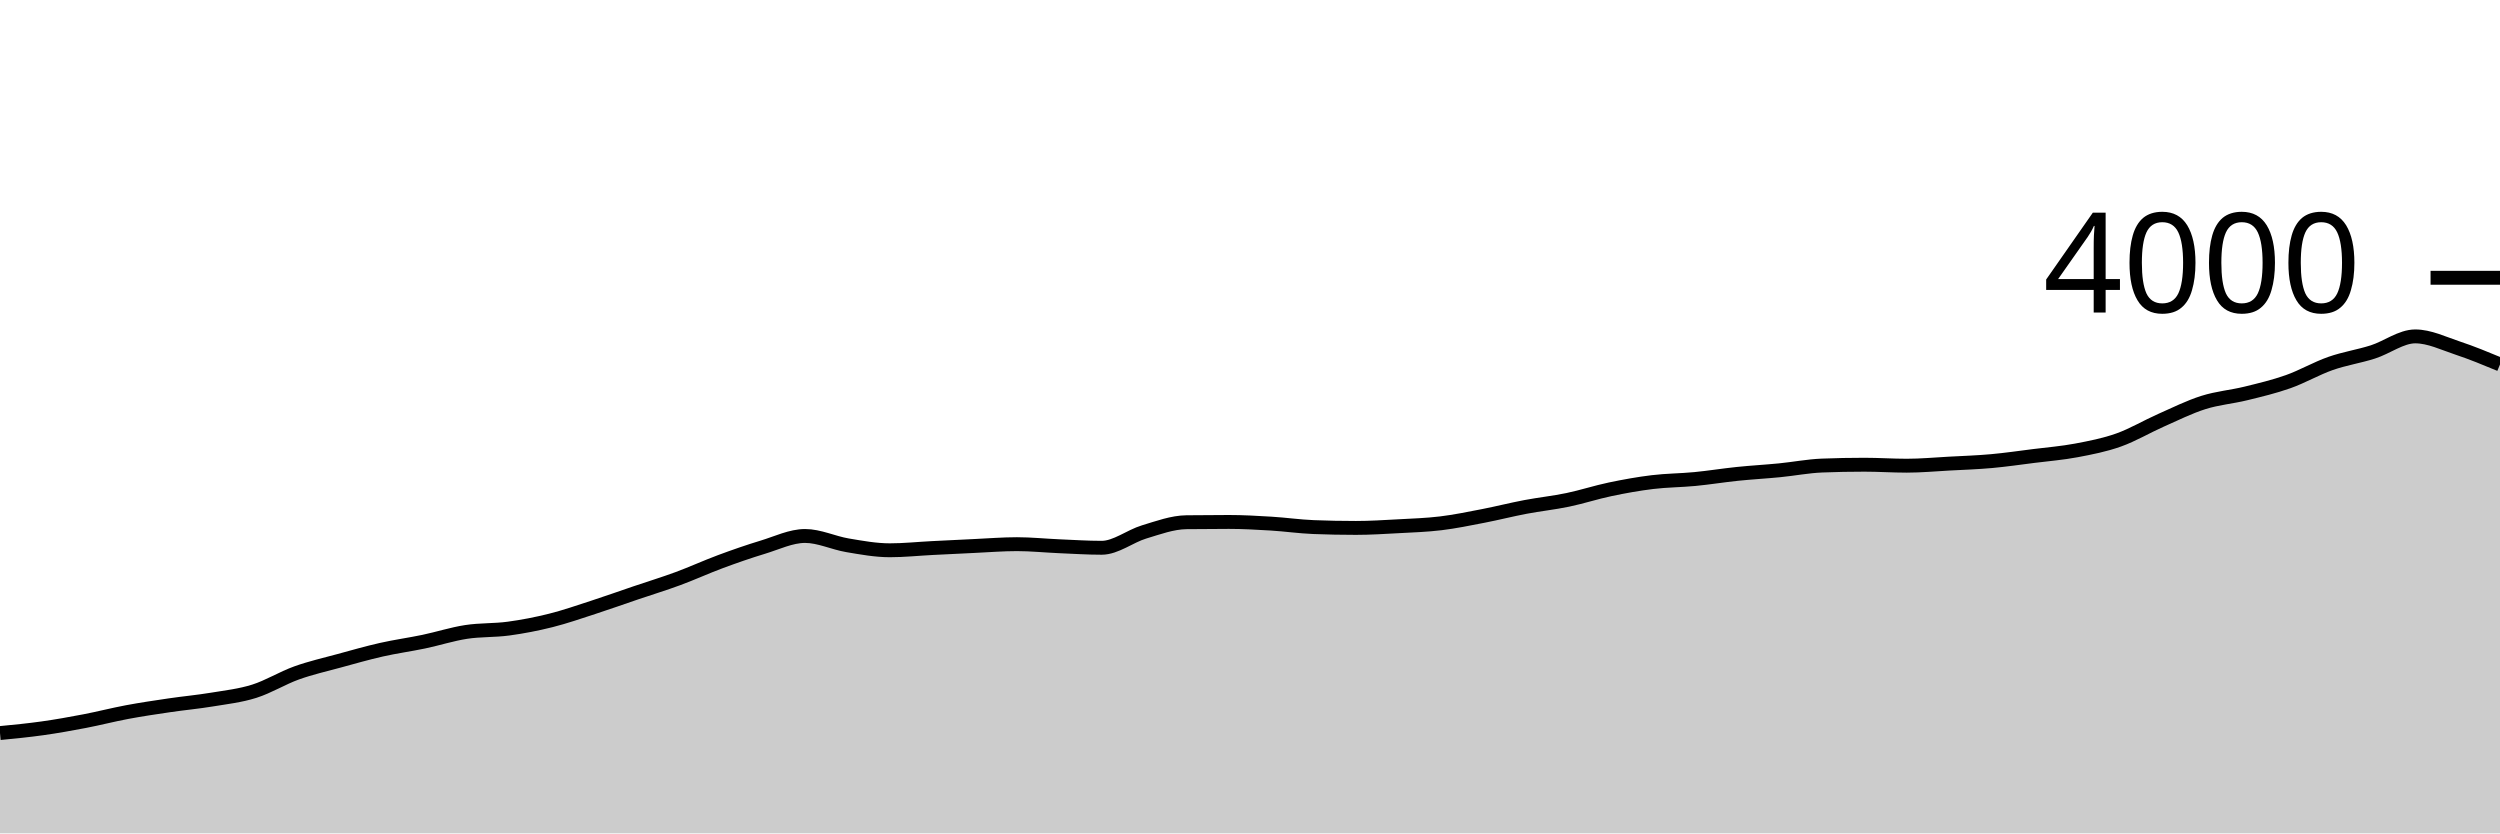
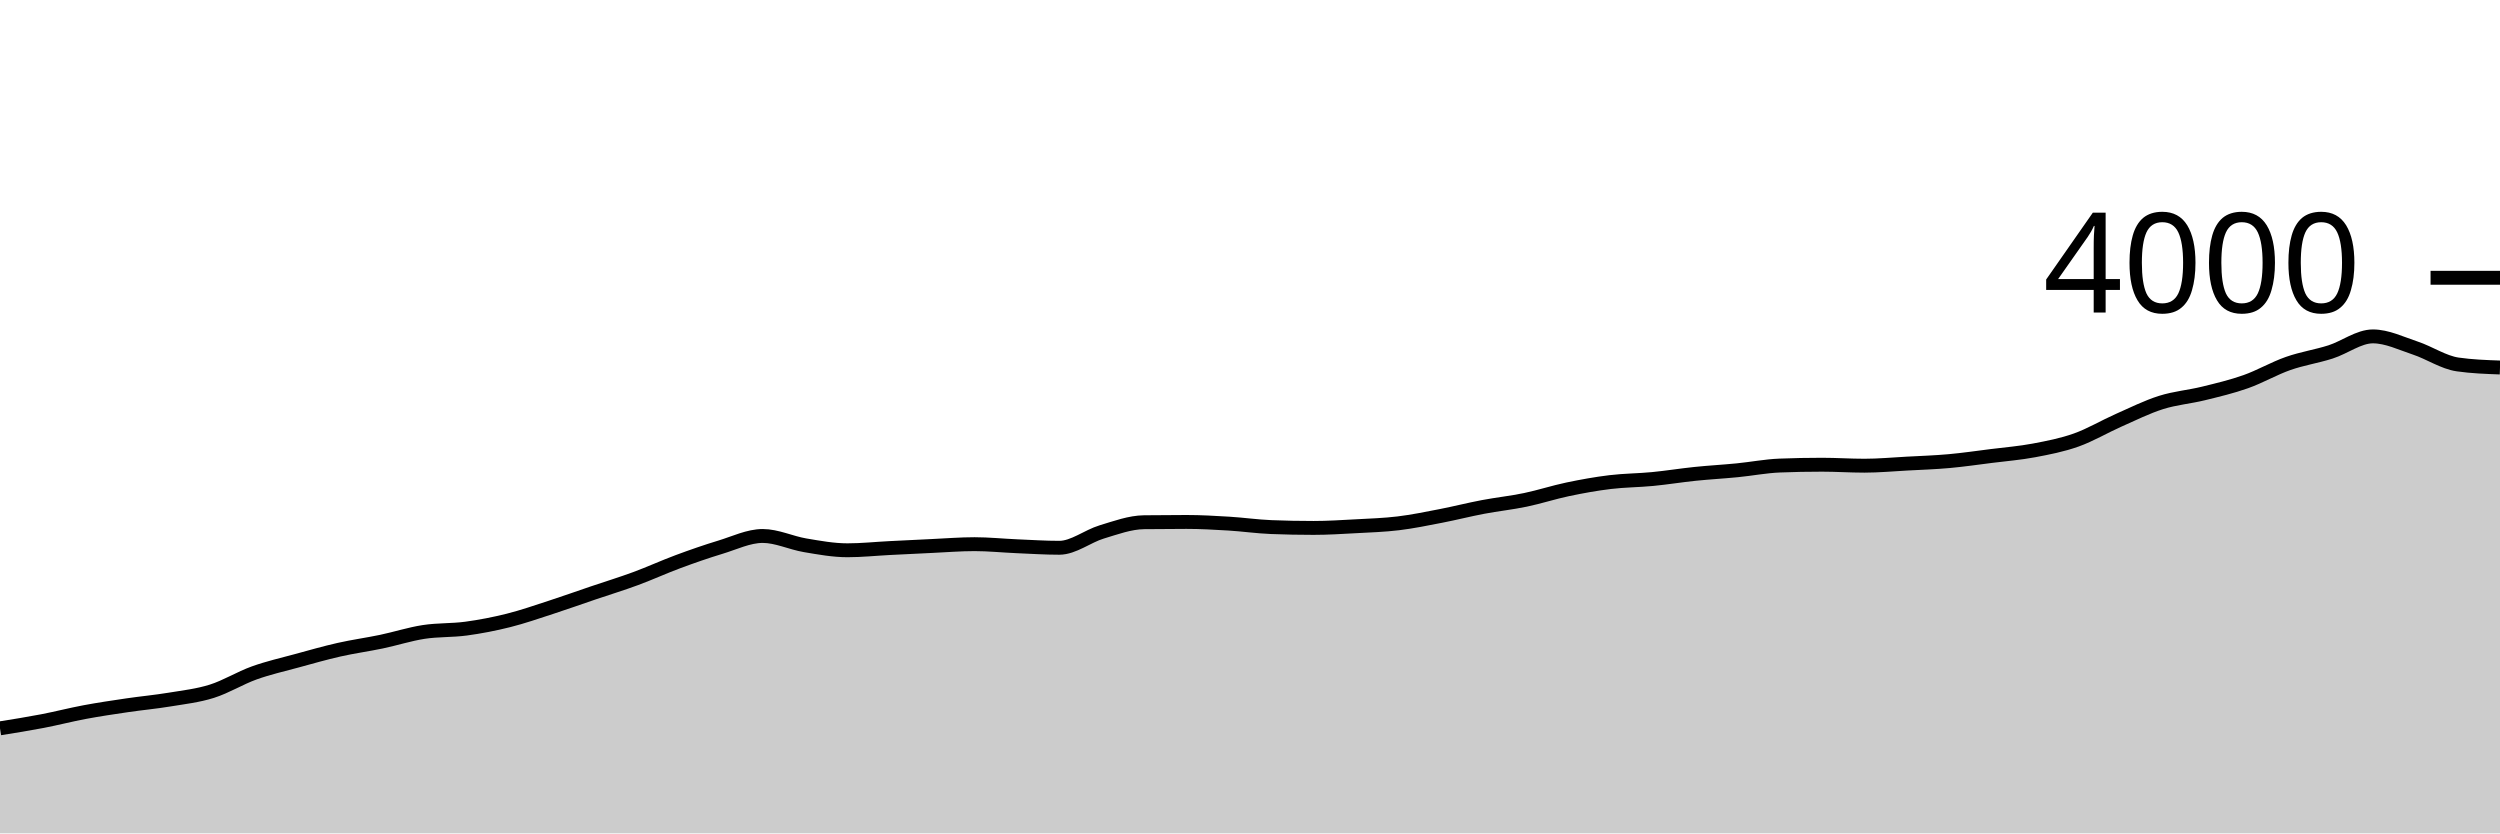
<svg xmlns="http://www.w3.org/2000/svg" viewBox="0 0 180 60">
  <g transform="translate(0,20)">
-     <path class="area" fill="rgba(0, 0, 0, 0.2)" d="M0,32.78C1.017,32.682,2.034,32.583,3.051,32.44C4.068,32.297,5.085,32.115,6.102,31.92C7.119,31.725,8.136,31.46,9.153,31.27C10.169,31.08,11.186,30.93,12.203,30.78C13.22,30.63,14.237,30.538,15.254,30.37C16.271,30.202,17.288,30.09,18.305,29.77C19.322,29.45,20.339,28.815,21.356,28.45C22.373,28.085,23.39,27.858,24.407,27.58C25.424,27.302,26.441,27.01,27.458,26.78C28.475,26.55,29.492,26.413,30.508,26.2C31.525,25.987,32.542,25.657,33.559,25.5C34.576,25.343,35.593,25.398,36.61,25.26C37.627,25.122,38.644,24.925,39.661,24.67C40.678,24.415,41.695,24.06,42.712,23.73C43.729,23.4,44.746,23.035,45.763,22.69C46.78,22.345,47.797,22.035,48.814,21.66C49.831,21.285,50.847,20.817,51.864,20.44C52.881,20.063,53.898,19.708,54.915,19.4C55.932,19.092,56.949,18.59,57.966,18.59C58.983,18.59,60,19.088,61.017,19.26C62.034,19.432,63.051,19.62,64.068,19.62C65.085,19.62,66.102,19.512,67.119,19.46C68.136,19.408,69.153,19.357,70.169,19.31C71.186,19.263,72.203,19.18,73.22,19.18C74.237,19.18,75.254,19.287,76.271,19.33C77.288,19.373,78.305,19.44,79.322,19.44C80.339,19.44,81.356,18.607,82.373,18.3C83.39,17.993,84.407,17.613,85.424,17.6C86.441,17.587,87.458,17.58,88.475,17.58C89.492,17.58,90.508,17.638,91.525,17.7C92.542,17.762,93.559,17.91,94.576,17.95C95.593,17.99,96.61,18.01,97.627,18.01C98.644,18.01,99.661,17.945,100.678,17.89C101.695,17.835,102.712,17.803,103.729,17.68C104.746,17.557,105.763,17.347,106.78,17.15C107.797,16.953,108.814,16.693,109.831,16.5C110.847,16.307,111.864,16.202,112.881,15.99C113.898,15.778,114.915,15.443,115.932,15.23C116.949,15.017,117.966,14.833,118.983,14.71C120,14.587,121.017,14.588,122.034,14.49C123.051,14.392,124.068,14.225,125.085,14.12C126.102,14.015,127.119,13.96,128.136,13.86C129.153,13.76,130.169,13.56,131.186,13.52C132.203,13.48,133.22,13.46,134.237,13.46C135.254,13.46,136.271,13.53,137.288,13.53C138.305,13.53,139.322,13.435,140.339,13.38C141.356,13.325,142.373,13.292,143.39,13.2C144.407,13.108,145.424,12.958,146.441,12.83C147.458,12.702,148.475,12.622,149.492,12.43C150.508,12.238,151.525,12.042,152.542,11.68C153.559,11.318,154.576,10.71,155.593,10.26C156.61,9.81,157.627,9.302,158.644,8.98C159.661,8.658,160.678,8.58,161.695,8.33C162.712,8.08,163.729,7.84,164.746,7.48C165.763,7.12,166.78,6.527,167.797,6.17C168.814,5.813,169.831,5.665,170.847,5.34C171.864,5.015,172.881,4.22,173.898,4.22C174.915,4.22,175.932,4.723,176.949,5.06C177.966,5.397,178.983,5.818,180,6.24L180,40C178.983,40,177.966,40,176.949,40C175.932,40,174.915,40,173.898,40C172.881,40,171.864,40,170.847,40C169.831,40,168.814,40,167.797,40C166.78,40,165.763,40,164.746,40C163.729,40,162.712,40,161.695,40C160.678,40,159.661,40,158.644,40C157.627,40,156.61,40,155.593,40C154.576,40,153.559,40,152.542,40C151.525,40,150.508,40,149.492,40C148.475,40,147.458,40,146.441,40C145.424,40,144.407,40,143.39,40C142.373,40,141.356,40,140.339,40C139.322,40,138.305,40,137.288,40C136.271,40,135.254,40,134.237,40C133.22,40,132.203,40,131.186,40C130.169,40,129.153,40,128.136,40C127.119,40,126.102,40,125.085,40C124.068,40,123.051,40,122.034,40C121.017,40,120,40,118.983,40C117.966,40,116.949,40,115.932,40C114.915,40,113.898,40,112.881,40C111.864,40,110.847,40,109.831,40C108.814,40,107.797,40,106.78,40C105.763,40,104.746,40,103.729,40C102.712,40,101.695,40,100.678,40C99.661,40,98.644,40,97.627,40C96.61,40,95.593,40,94.576,40C93.559,40,92.542,40,91.525,40C90.508,40,89.492,40,88.475,40C87.458,40,86.441,40,85.424,40C84.407,40,83.39,40,82.373,40C81.356,40,80.339,40,79.322,40C78.305,40,77.288,40,76.271,40C75.254,40,74.237,40,73.22,40C72.203,40,71.186,40,70.169,40C69.153,40,68.136,40,67.119,40C66.102,40,65.085,40,64.068,40C63.051,40,62.034,40,61.017,40C60,40,58.983,40,57.966,40C56.949,40,55.932,40,54.915,40C53.898,40,52.881,40,51.864,40C50.847,40,49.831,40,48.814,40C47.797,40,46.78,40,45.763,40C44.746,40,43.729,40,42.712,40C41.695,40,40.678,40,39.661,40C38.644,40,37.627,40,36.61,40C35.593,40,34.576,40,33.559,40C32.542,40,31.525,40,30.508,40C29.492,40,28.475,40,27.458,40C26.441,40,25.424,40,24.407,40C23.39,40,22.373,40,21.356,40C20.339,40,19.322,40,18.305,40C17.288,40,16.271,40,15.254,40C14.237,40,13.22,40,12.203,40C11.186,40,10.169,40,9.153,40C8.136,40,7.119,40,6.102,40C5.085,40,4.068,40,3.051,40C2.034,40,1.017,40,0,40Z" />
-     <path class="line" stroke="black" fill="none" d="M0,32.78C1.017,32.682,2.034,32.583,3.051,32.44C4.068,32.297,5.085,32.115,6.102,31.92C7.119,31.725,8.136,31.46,9.153,31.27C10.169,31.08,11.186,30.93,12.203,30.78C13.22,30.63,14.237,30.538,15.254,30.37C16.271,30.202,17.288,30.09,18.305,29.77C19.322,29.45,20.339,28.815,21.356,28.45C22.373,28.085,23.39,27.858,24.407,27.58C25.424,27.302,26.441,27.01,27.458,26.78C28.475,26.55,29.492,26.413,30.508,26.2C31.525,25.987,32.542,25.657,33.559,25.5C34.576,25.343,35.593,25.398,36.61,25.26C37.627,25.122,38.644,24.925,39.661,24.67C40.678,24.415,41.695,24.06,42.712,23.73C43.729,23.4,44.746,23.035,45.763,22.69C46.78,22.345,47.797,22.035,48.814,21.66C49.831,21.285,50.847,20.817,51.864,20.44C52.881,20.063,53.898,19.708,54.915,19.4C55.932,19.092,56.949,18.59,57.966,18.59C58.983,18.59,60,19.088,61.017,19.26C62.034,19.432,63.051,19.62,64.068,19.62C65.085,19.62,66.102,19.512,67.119,19.46C68.136,19.408,69.153,19.357,70.169,19.31C71.186,19.263,72.203,19.18,73.22,19.18C74.237,19.18,75.254,19.287,76.271,19.33C77.288,19.373,78.305,19.44,79.322,19.44C80.339,19.44,81.356,18.607,82.373,18.3C83.39,17.993,84.407,17.613,85.424,17.6C86.441,17.587,87.458,17.58,88.475,17.58C89.492,17.58,90.508,17.638,91.525,17.7C92.542,17.762,93.559,17.91,94.576,17.95C95.593,17.99,96.61,18.01,97.627,18.01C98.644,18.01,99.661,17.945,100.678,17.89C101.695,17.835,102.712,17.803,103.729,17.68C104.746,17.557,105.763,17.347,106.78,17.15C107.797,16.953,108.814,16.693,109.831,16.5C110.847,16.307,111.864,16.202,112.881,15.99C113.898,15.778,114.915,15.443,115.932,15.23C116.949,15.017,117.966,14.833,118.983,14.71C120,14.587,121.017,14.588,122.034,14.49C123.051,14.392,124.068,14.225,125.085,14.12C126.102,14.015,127.119,13.96,128.136,13.86C129.153,13.76,130.169,13.56,131.186,13.52C132.203,13.48,133.22,13.46,134.237,13.46C135.254,13.46,136.271,13.53,137.288,13.53C138.305,13.53,139.322,13.435,140.339,13.38C141.356,13.325,142.373,13.292,143.39,13.2C144.407,13.108,145.424,12.958,146.441,12.83C147.458,12.702,148.475,12.622,149.492,12.43C150.508,12.238,151.525,12.042,152.542,11.68C153.559,11.318,154.576,10.71,155.593,10.26C156.61,9.81,157.627,9.302,158.644,8.98C159.661,8.658,160.678,8.58,161.695,8.33C162.712,8.08,163.729,7.84,164.746,7.48C165.763,7.12,166.78,6.527,167.797,6.17C168.814,5.813,169.831,5.665,170.847,5.34C171.864,5.015,172.881,4.22,173.898,4.22C174.915,4.22,175.932,4.723,176.949,5.06C177.966,5.397,178.983,5.818,180,6.24" />
+     <path class="area" fill="rgba(0, 0, 0, 0.2)" d="M0,32.44C1.017,32.278,2.034,32.115,3.051,31.92C4.068,31.725,5.085,31.46,6.102,31.27C7.119,31.08,8.136,30.93,9.153,30.78C10.169,30.63,11.186,30.538,12.203,30.37C13.22,30.202,14.237,30.09,15.254,29.77C16.271,29.45,17.288,28.815,18.305,28.45C19.322,28.085,20.339,27.858,21.356,27.58C22.373,27.302,23.39,27.01,24.407,26.78C25.424,26.55,26.441,26.413,27.458,26.2C28.475,25.987,29.492,25.657,30.508,25.5C31.525,25.343,32.542,25.398,33.559,25.26C34.576,25.122,35.593,24.925,36.61,24.67C37.627,24.415,38.644,24.06,39.661,23.73C40.678,23.4,41.695,23.035,42.712,22.69C43.729,22.345,44.746,22.035,45.763,21.66C46.78,21.285,47.797,20.817,48.814,20.44C49.831,20.063,50.847,19.708,51.864,19.4C52.881,19.092,53.898,18.59,54.915,18.59C55.932,18.59,56.949,19.088,57.966,19.26C58.983,19.432,60,19.62,61.017,19.62C62.034,19.62,63.051,19.512,64.068,19.46C65.085,19.408,66.102,19.357,67.119,19.31C68.136,19.263,69.153,19.18,70.169,19.18C71.186,19.18,72.203,19.287,73.22,19.33C74.237,19.373,75.254,19.44,76.271,19.44C77.288,19.44,78.305,18.607,79.322,18.3C80.339,17.993,81.356,17.613,82.373,17.6C83.39,17.587,84.407,17.58,85.424,17.58C86.441,17.58,87.458,17.638,88.475,17.7C89.492,17.762,90.508,17.91,91.525,17.95C92.542,17.99,93.559,18.01,94.576,18.01C95.593,18.01,96.61,17.945,97.627,17.89C98.644,17.835,99.661,17.803,100.678,17.68C101.695,17.557,102.712,17.347,103.729,17.15C104.746,16.953,105.763,16.693,106.78,16.5C107.797,16.307,108.814,16.202,109.831,15.99C110.847,15.778,111.864,15.443,112.881,15.23C113.898,15.017,114.915,14.833,115.932,14.71C116.949,14.587,117.966,14.588,118.983,14.49C120,14.392,121.017,14.225,122.034,14.12C123.051,14.015,124.068,13.96,125.085,13.86C126.102,13.76,127.119,13.56,128.136,13.52C129.153,13.48,130.169,13.46,131.186,13.46C132.203,13.46,133.22,13.53,134.237,13.53C135.254,13.53,136.271,13.435,137.288,13.38C138.305,13.325,139.322,13.292,140.339,13.2C141.356,13.108,142.373,12.958,143.39,12.83C144.407,12.702,145.424,12.622,146.441,12.43C147.458,12.238,148.475,12.042,149.492,11.68C150.508,11.318,151.525,10.71,152.542,10.26C153.559,9.81,154.576,9.302,155.593,8.98C156.61,8.658,157.627,8.58,158.644,8.33C159.661,8.08,160.678,7.84,161.695,7.48C162.712,7.12,163.729,6.527,164.746,6.17C165.763,5.813,166.78,5.665,167.797,5.34C168.814,5.015,169.831,4.22,170.847,4.22C171.864,4.22,172.881,4.723,173.898,5.06C174.915,5.397,175.932,6.093,176.949,6.24C177.966,6.387,178.983,6.423,180,6.46L180,40C178.983,40,177.966,40,176.949,40C175.932,40,174.915,40,173.898,40C172.881,40,171.864,40,170.847,40C169.831,40,168.814,40,167.797,40C166.78,40,165.763,40,164.746,40C163.729,40,162.712,40,161.695,40C160.678,40,159.661,40,158.644,40C157.627,40,156.61,40,155.593,40C154.576,40,153.559,40,152.542,40C151.525,40,150.508,40,149.492,40C148.475,40,147.458,40,146.441,40C145.424,40,144.407,40,143.39,40C142.373,40,141.356,40,140.339,40C139.322,40,138.305,40,137.288,40C136.271,40,135.254,40,134.237,40C133.22,40,132.203,40,131.186,40C130.169,40,129.153,40,128.136,40C127.119,40,126.102,40,125.085,40C124.068,40,123.051,40,122.034,40C121.017,40,120,40,118.983,40C117.966,40,116.949,40,115.932,40C114.915,40,113.898,40,112.881,40C111.864,40,110.847,40,109.831,40C108.814,40,107.797,40,106.78,40C105.763,40,104.746,40,103.729,40C102.712,40,101.695,40,100.678,40C99.661,40,98.644,40,97.627,40C96.61,40,95.593,40,94.576,40C93.559,40,92.542,40,91.525,40C90.508,40,89.492,40,88.475,40C87.458,40,86.441,40,85.424,40C84.407,40,83.39,40,82.373,40C81.356,40,80.339,40,79.322,40C78.305,40,77.288,40,76.271,40C75.254,40,74.237,40,73.22,40C72.203,40,71.186,40,70.169,40C69.153,40,68.136,40,67.119,40C66.102,40,65.085,40,64.068,40C63.051,40,62.034,40,61.017,40C60,40,58.983,40,57.966,40C56.949,40,55.932,40,54.915,40C53.898,40,52.881,40,51.864,40C50.847,40,49.831,40,48.814,40C47.797,40,46.78,40,45.763,40C44.746,40,43.729,40,42.712,40C41.695,40,40.678,40,39.661,40C38.644,40,37.627,40,36.61,40C35.593,40,34.576,40,33.559,40C32.542,40,31.525,40,30.508,40C29.492,40,28.475,40,27.458,40C26.441,40,25.424,40,24.407,40C23.39,40,22.373,40,21.356,40C20.339,40,19.322,40,18.305,40C17.288,40,16.271,40,15.254,40C14.237,40,13.22,40,12.203,40C11.186,40,10.169,40,9.153,40C8.136,40,7.119,40,6.102,40C5.085,40,4.068,40,3.051,40C2.034,40,1.017,40,0,40Z" />
+     <path class="line" stroke="black" fill="none" d="M0,32.44C1.017,32.278,2.034,32.115,3.051,31.92C4.068,31.725,5.085,31.46,6.102,31.27C7.119,31.08,8.136,30.93,9.153,30.78C10.169,30.63,11.186,30.538,12.203,30.37C13.22,30.202,14.237,30.09,15.254,29.77C16.271,29.45,17.288,28.815,18.305,28.45C19.322,28.085,20.339,27.858,21.356,27.58C22.373,27.302,23.39,27.01,24.407,26.78C25.424,26.55,26.441,26.413,27.458,26.2C28.475,25.987,29.492,25.657,30.508,25.5C31.525,25.343,32.542,25.398,33.559,25.26C34.576,25.122,35.593,24.925,36.61,24.67C37.627,24.415,38.644,24.06,39.661,23.73C40.678,23.4,41.695,23.035,42.712,22.69C43.729,22.345,44.746,22.035,45.763,21.66C46.78,21.285,47.797,20.817,48.814,20.44C49.831,20.063,50.847,19.708,51.864,19.4C52.881,19.092,53.898,18.59,54.915,18.59C55.932,18.59,56.949,19.088,57.966,19.26C58.983,19.432,60,19.62,61.017,19.62C62.034,19.62,63.051,19.512,64.068,19.46C65.085,19.408,66.102,19.357,67.119,19.31C68.136,19.263,69.153,19.18,70.169,19.18C71.186,19.18,72.203,19.287,73.22,19.33C74.237,19.373,75.254,19.44,76.271,19.44C77.288,19.44,78.305,18.607,79.322,18.3C80.339,17.993,81.356,17.613,82.373,17.6C83.39,17.587,84.407,17.58,85.424,17.58C86.441,17.58,87.458,17.638,88.475,17.7C89.492,17.762,90.508,17.91,91.525,17.95C92.542,17.99,93.559,18.01,94.576,18.01C95.593,18.01,96.61,17.945,97.627,17.89C98.644,17.835,99.661,17.803,100.678,17.68C101.695,17.557,102.712,17.347,103.729,17.15C104.746,16.953,105.763,16.693,106.78,16.5C107.797,16.307,108.814,16.202,109.831,15.99C110.847,15.778,111.864,15.443,112.881,15.23C113.898,15.017,114.915,14.833,115.932,14.71C116.949,14.587,117.966,14.588,118.983,14.49C120,14.392,121.017,14.225,122.034,14.12C123.051,14.015,124.068,13.96,125.085,13.86C126.102,13.76,127.119,13.56,128.136,13.52C129.153,13.48,130.169,13.46,131.186,13.46C132.203,13.46,133.22,13.53,134.237,13.53C135.254,13.53,136.271,13.435,137.288,13.38C138.305,13.325,139.322,13.292,140.339,13.2C141.356,13.108,142.373,12.958,143.39,12.83C144.407,12.702,145.424,12.622,146.441,12.43C147.458,12.238,148.475,12.042,149.492,11.68C150.508,11.318,151.525,10.71,152.542,10.26C153.559,9.81,154.576,9.302,155.593,8.98C156.61,8.658,157.627,8.58,158.644,8.33C159.661,8.08,160.678,7.84,161.695,7.48C162.712,7.12,163.729,6.527,164.746,6.17C165.763,5.813,166.78,5.665,167.797,5.34C168.814,5.015,169.831,4.22,170.847,4.22C171.864,4.22,172.881,4.723,173.898,5.06C174.915,5.397,175.932,6.093,176.949,6.24C177.966,6.387,178.983,6.423,180,6.46" />
    <path class="axis-ceiling" stroke-width="1" stroke="black" fill="none" d="M175,0L180,0" />
    <text class="axis-ceiling-label" font-family="sans-serif" text-anchor="end" font-size="10px" x="170" y="2.5">4000</text>
  </g>
</svg>
